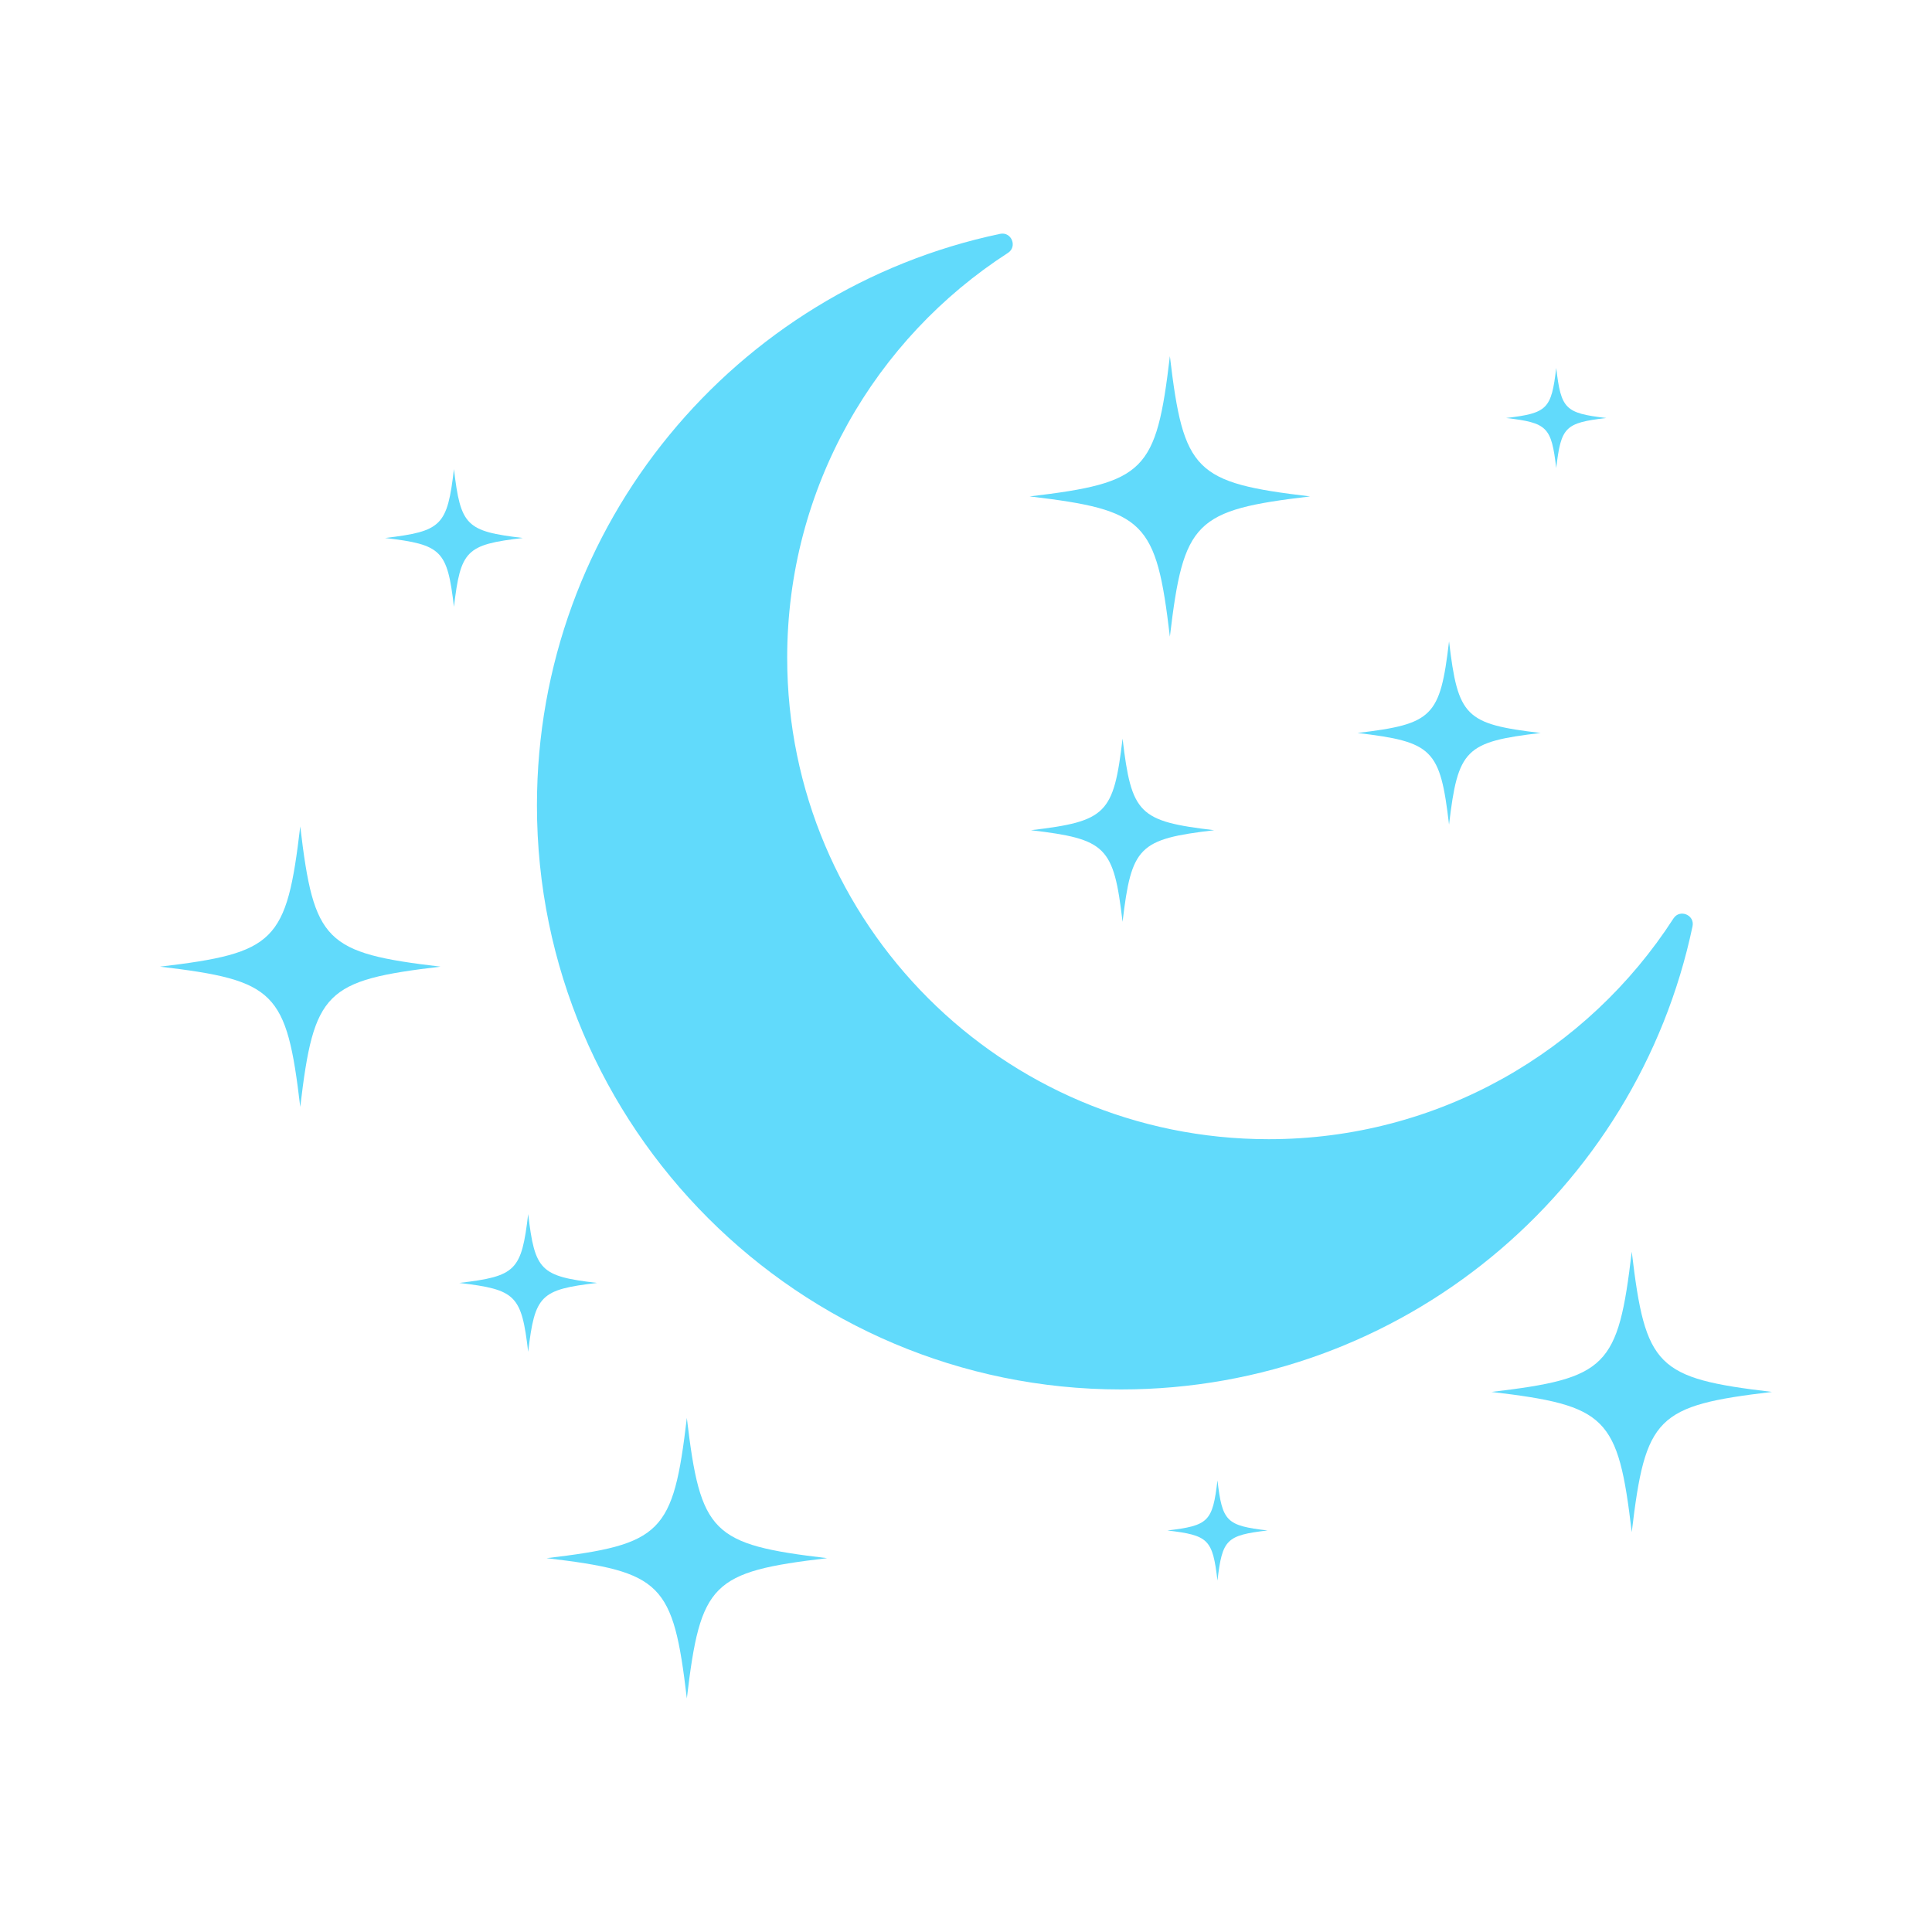
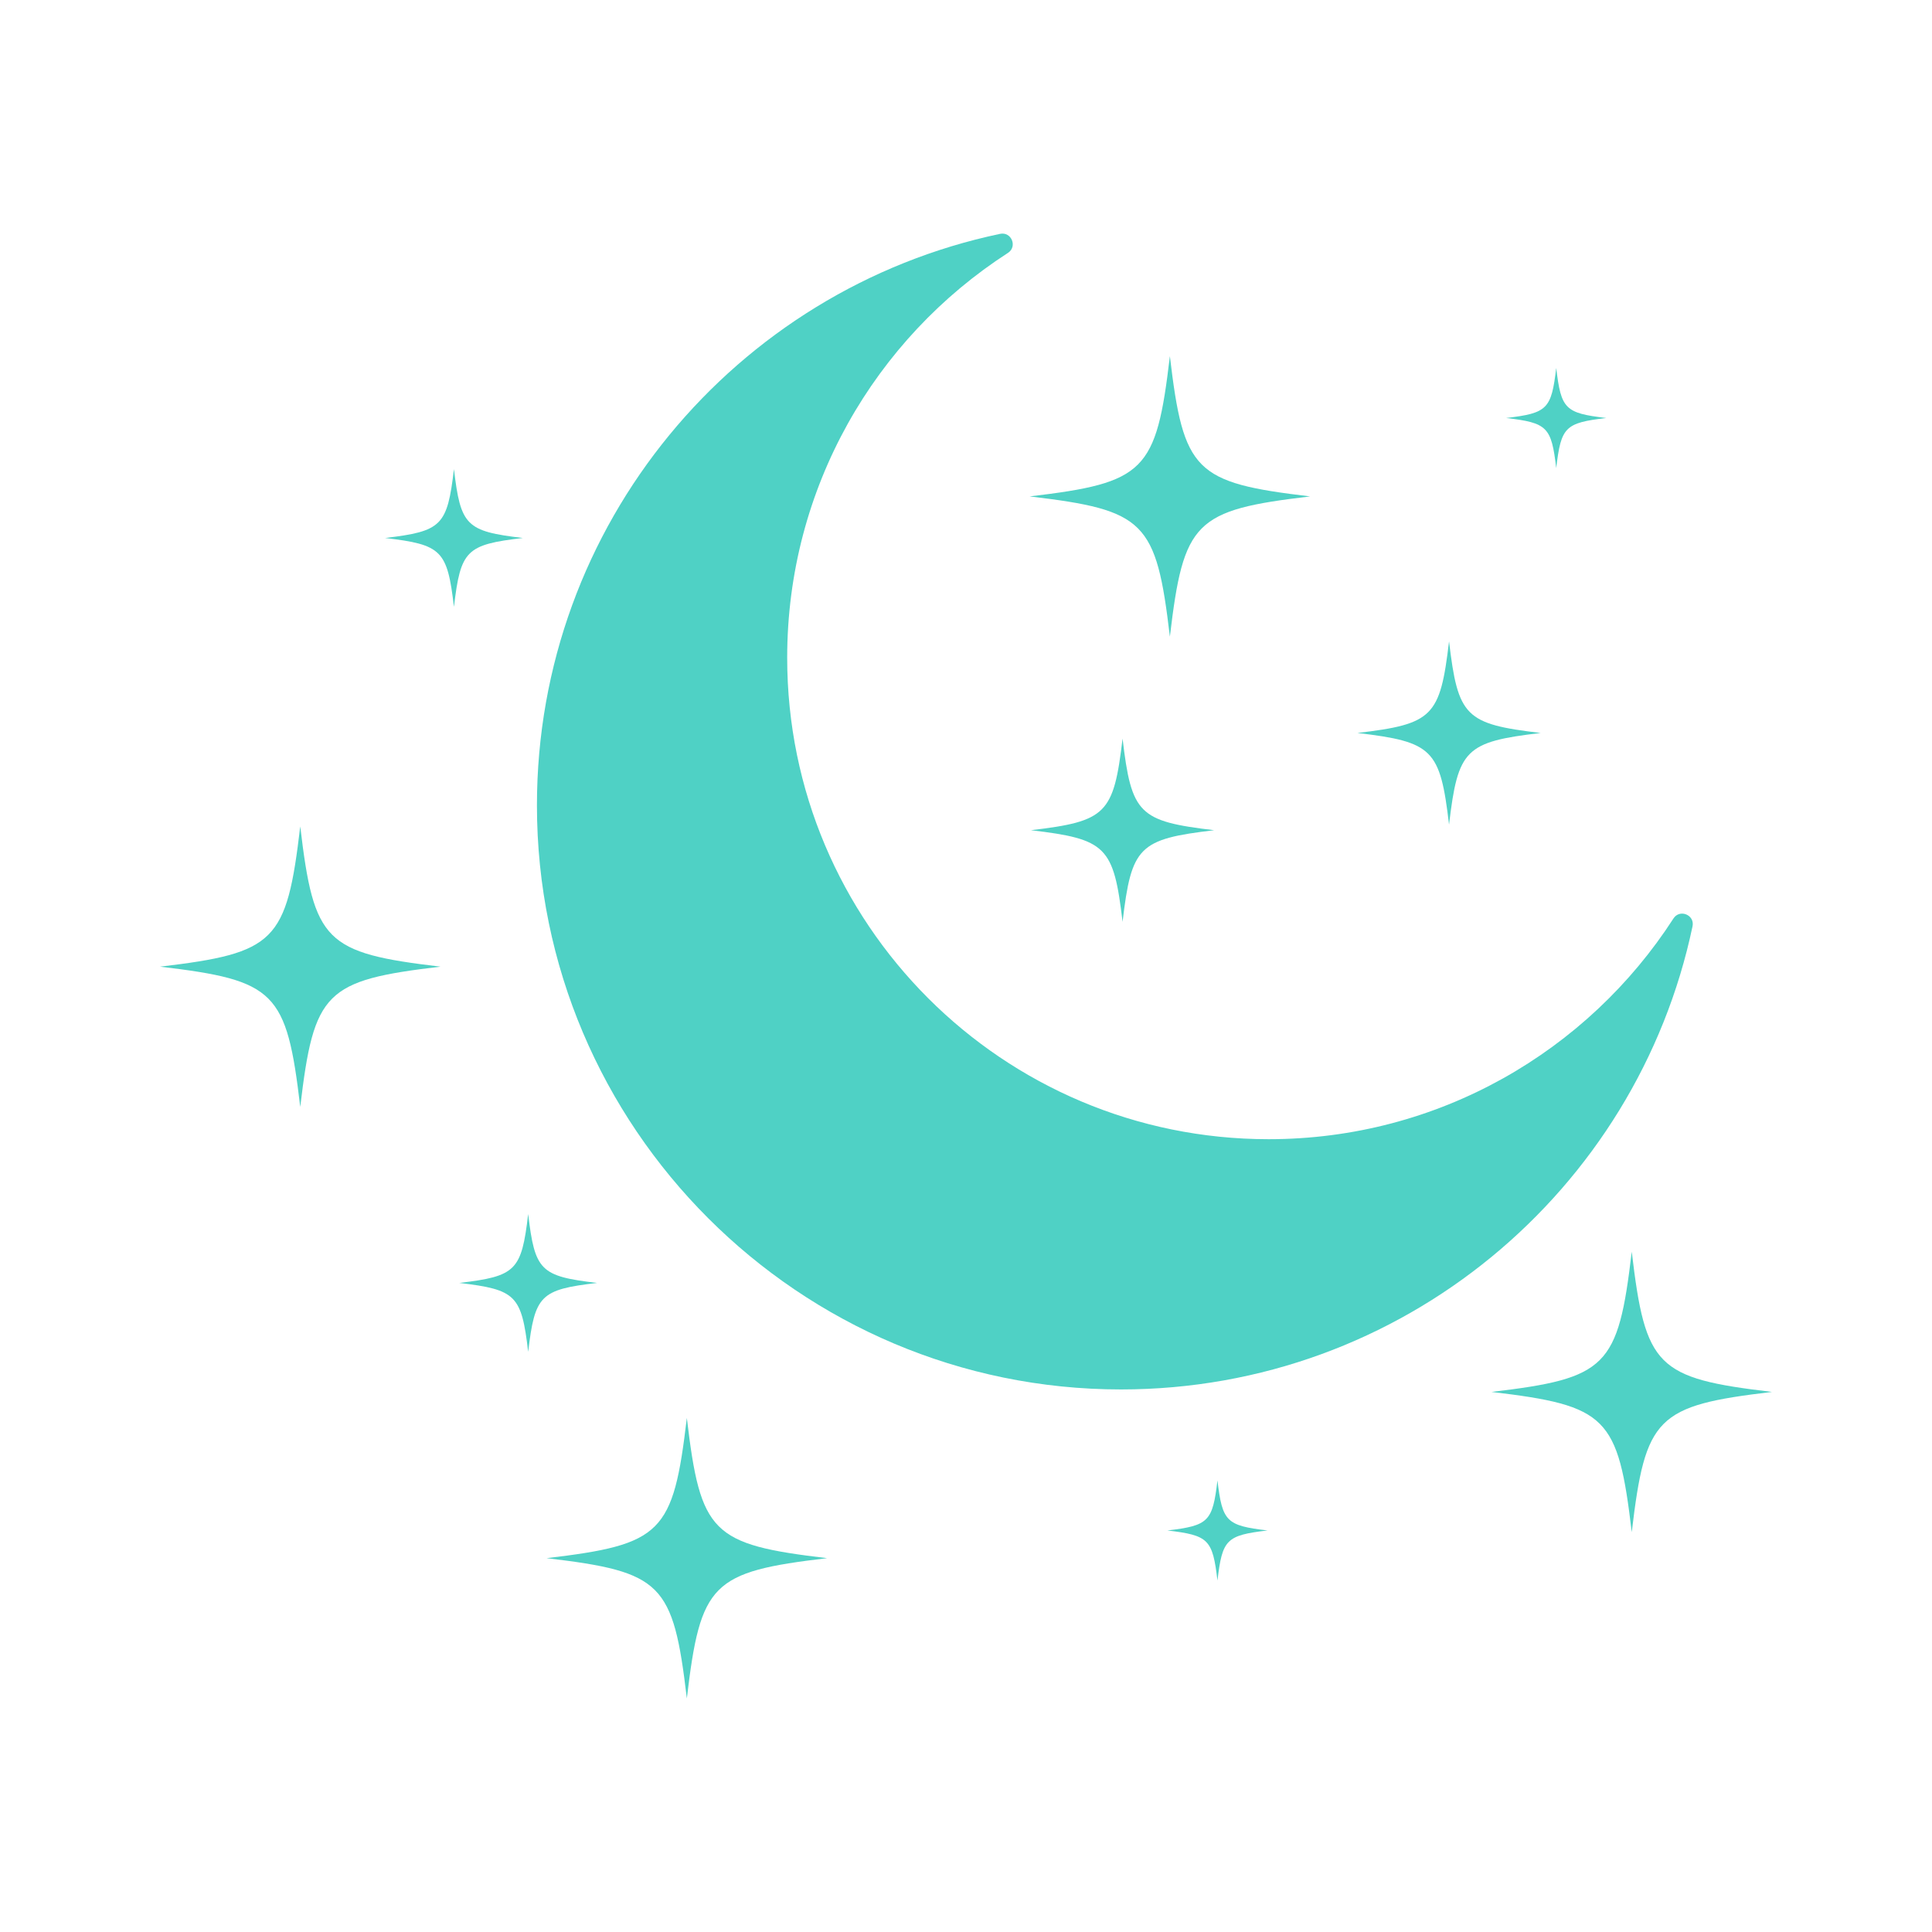
<svg xmlns="http://www.w3.org/2000/svg" viewBox="0 0 2200 2200">
-   <g fill="#61DAFB">
+   <g fill="#4FD1C5">
    <path d="M1927.317,1054.792c-63.412,301.248-330.699,527.391-650.811,527.391   c-366.778,0-665.084-298.305-665.084-665.084c0-320.111,226.143-587.399,527.391-650.811c12.918-2.719,20.043,14.541,8.951,21.699   c-151.246,97.596-251.381,267.601-251.381,460.991c-0.001,302.903,245.342,548.245,548.244,548.245   c193.39,0,363.395-100.135,460.991-251.381C1912.776,1034.749,1930.036,1041.874,1927.317,1054.792z" />
    <path d="M1491.855,565.276c-131.511,15.564-144.128,28.181-159.692,159.692   c-15.564-131.511-28.181-144.128-159.692-159.692c131.511-15.564,144.128-28.181,159.692-159.692   C1347.727,537.095,1360.344,549.712,1491.855,565.276z" />
    <path d="M501.591,1100.75c-131.511,15.564-144.128,28.181-159.692,159.692   c-15.564-131.511-28.181-144.128-159.692-159.692c131.511-15.564,144.128-28.181,159.692-159.692   C357.463,1072.569,370.08,1085.186,501.591,1100.75z" />
    <path d="M2017.793,1585.006c-131.511,15.564-144.128,28.181-159.692,159.692   c-15.564-131.511-28.181-144.128-159.692-159.692c131.511-15.564,144.128-28.181,159.692-159.692   C1873.665,1556.825,1886.282,1569.442,2017.793,1585.006z" />
    <path d="M941.808,1774.308C810.297,1789.872,797.68,1802.489,782.116,1934   c-15.564-131.511-28.181-144.128-159.692-159.692c131.511-15.564,144.128-28.181,159.692-159.692   C797.68,1746.127,810.297,1758.744,941.808,1774.308z" />
    <path d="M1829.098,475.982c-46.945,5.556-51.449,10.06-57.005,57.005   c-5.556-46.945-10.06-51.449-57.005-57.005c46.945-5.556,51.449-10.06,57.005-57.005   C1777.649,465.923,1782.153,470.427,1829.098,475.982z" />
    <path d="M1443.35,1742.769c-46.945,5.556-51.449,10.06-57.005,57.005   c-5.556-46.945-10.06-51.449-57.005-57.005c46.945-5.556,51.449-10.06,57.005-57.005   C1391.901,1732.71,1396.405,1737.213,1443.35,1742.769z" />
    <path d="M1382.612,945.37c-85.911,10.167-94.154,18.41-104.321,104.321   c-10.167-85.911-18.41-94.154-104.321-104.321c85.911-10.167,94.154-18.41,104.321-104.321   C1288.459,926.961,1296.701,935.203,1382.612,945.37z" />
    <path d="M1754.377,834.646c-85.911,10.167-94.154,18.41-104.321,104.321   c-10.167-85.911-18.41-94.154-104.321-104.321c85.911-10.167,94.154-18.41,104.321-104.321   C1660.224,816.237,1668.466,824.479,1754.377,834.646z" />
    <path d="M595.35,612.611c-64.586,7.644-70.782,13.84-78.426,78.426   c-7.644-64.586-13.84-70.782-78.426-78.426c64.586-7.643,70.782-13.84,78.426-78.426   C524.567,598.771,530.764,604.967,595.35,612.611z" />
    <path d="M679.874,1460.897c-64.586,7.644-70.782,13.84-78.426,78.426   c-7.644-64.586-13.84-70.782-78.426-78.426c64.586-7.644,70.782-13.84,78.426-78.426   C609.091,1447.058,615.288,1453.254,679.874,1460.897z" />
  </g>
</svg>
